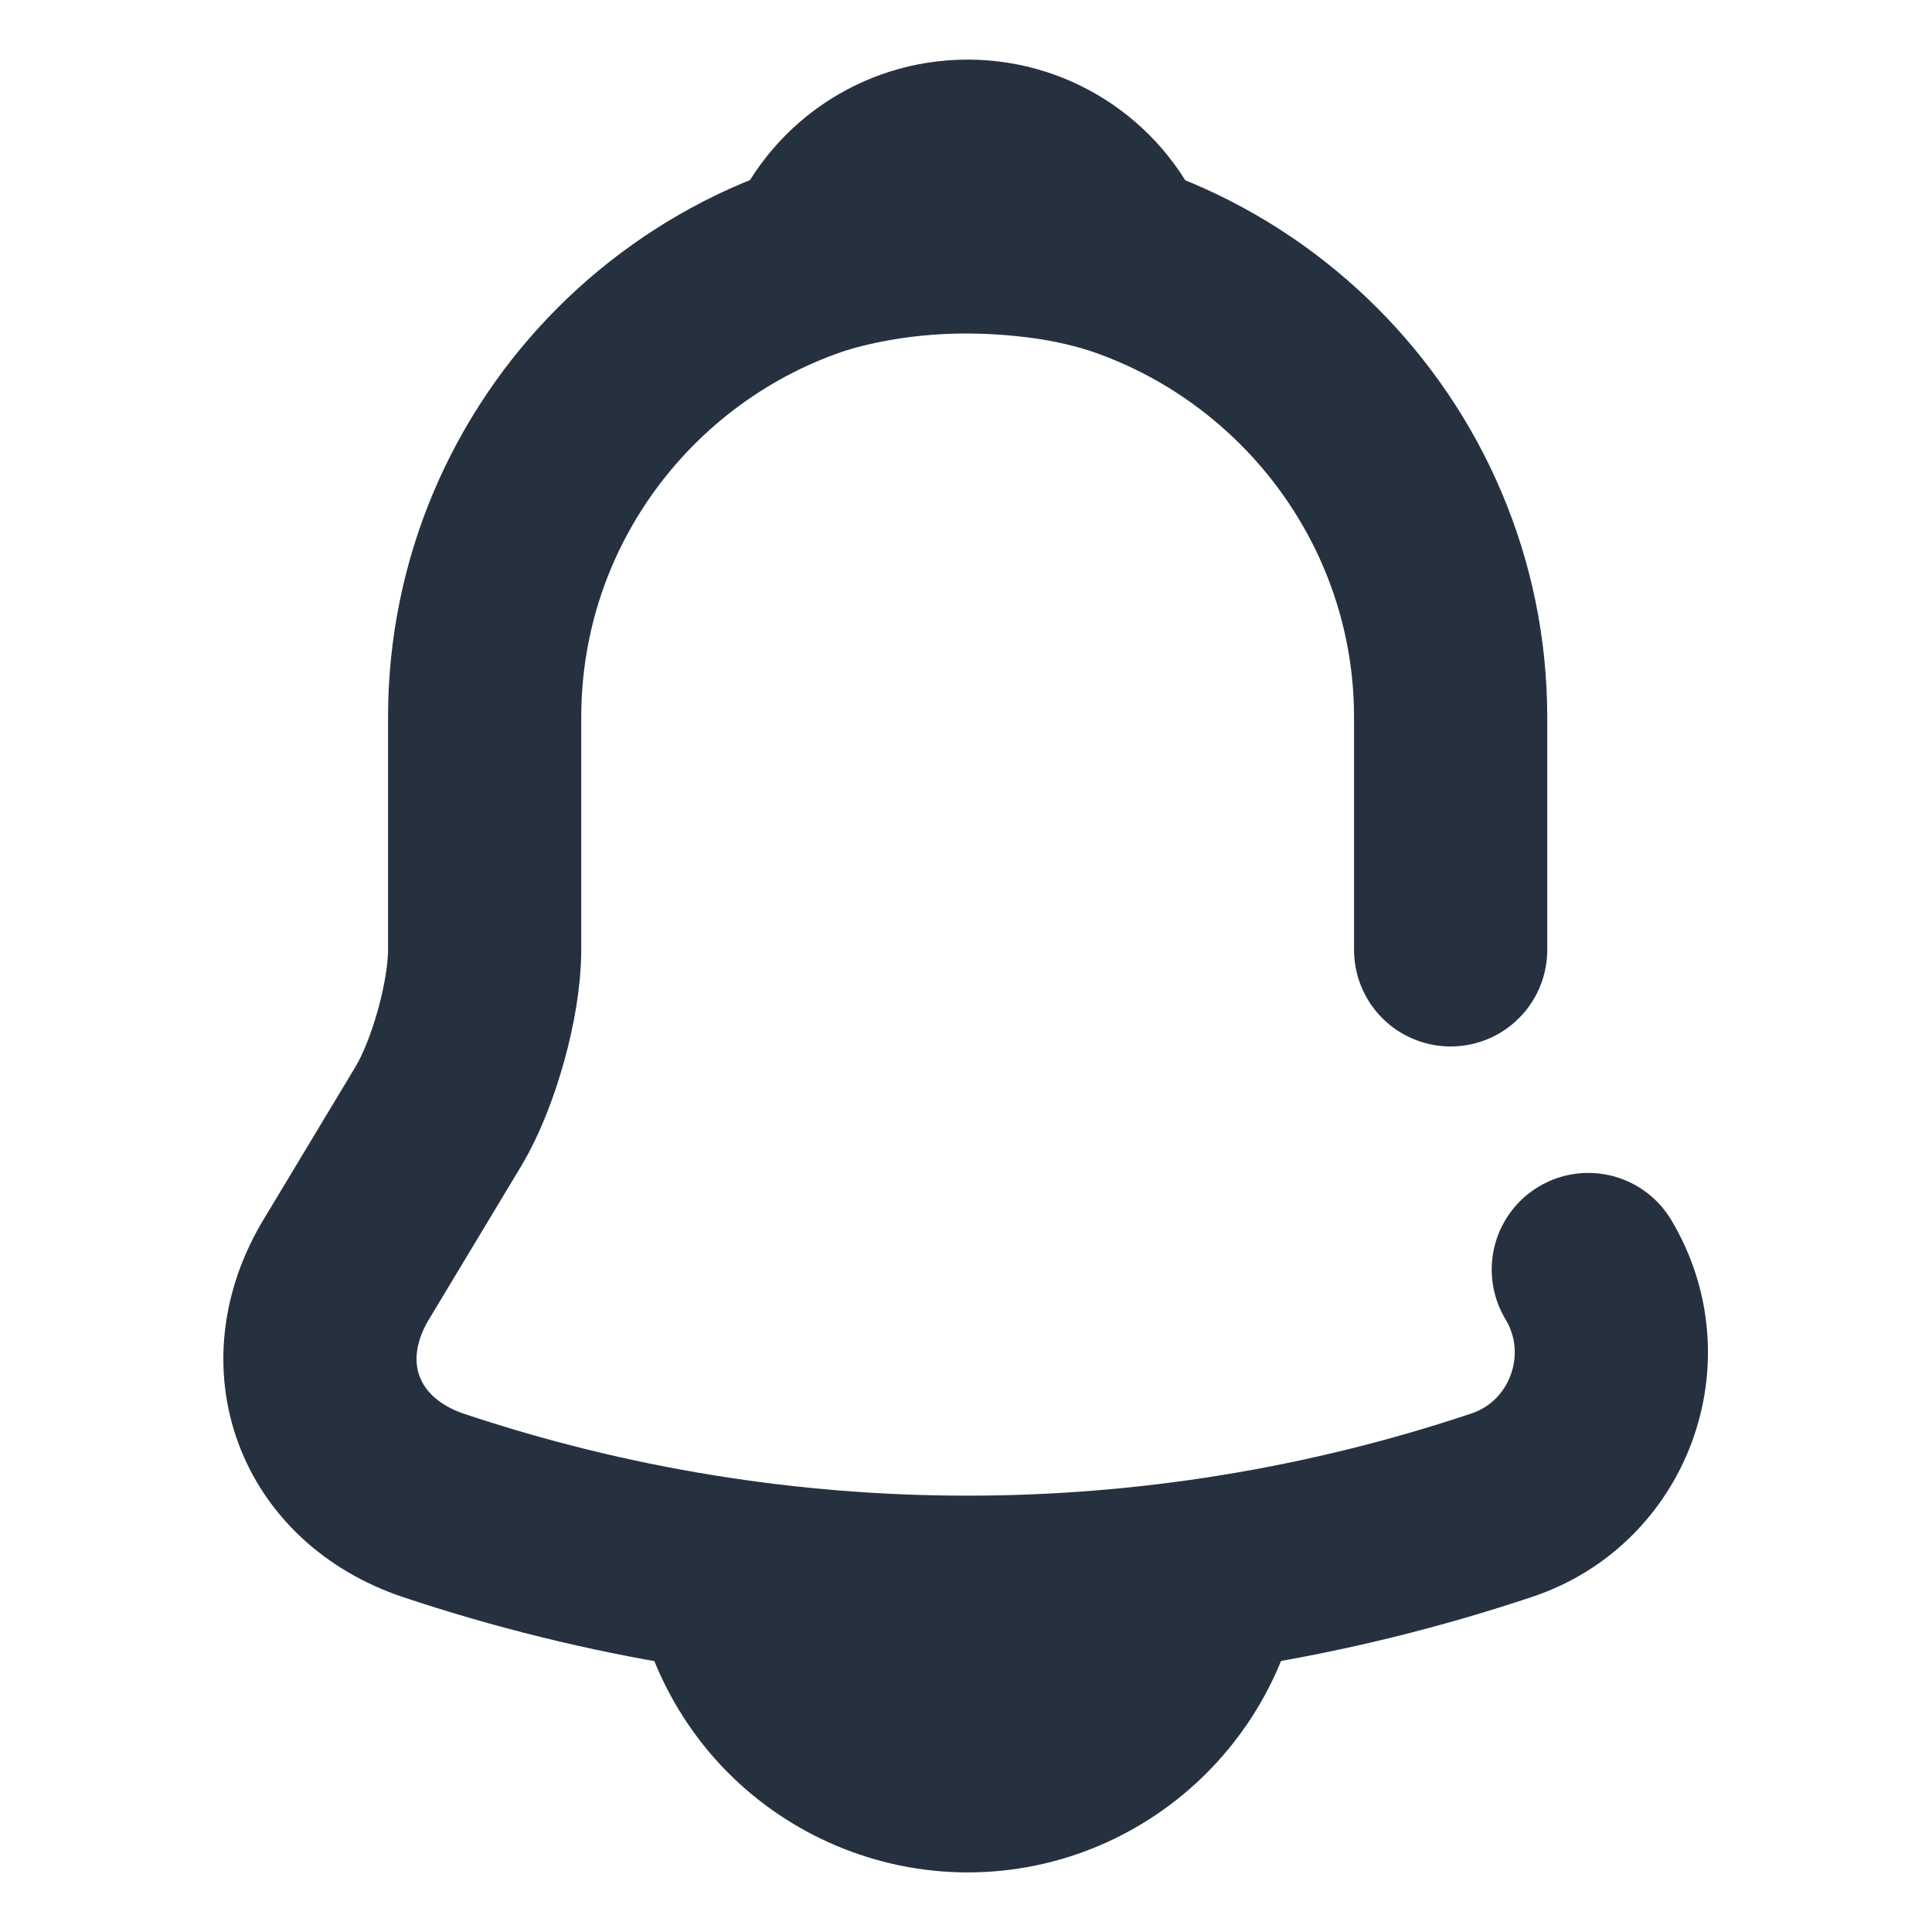
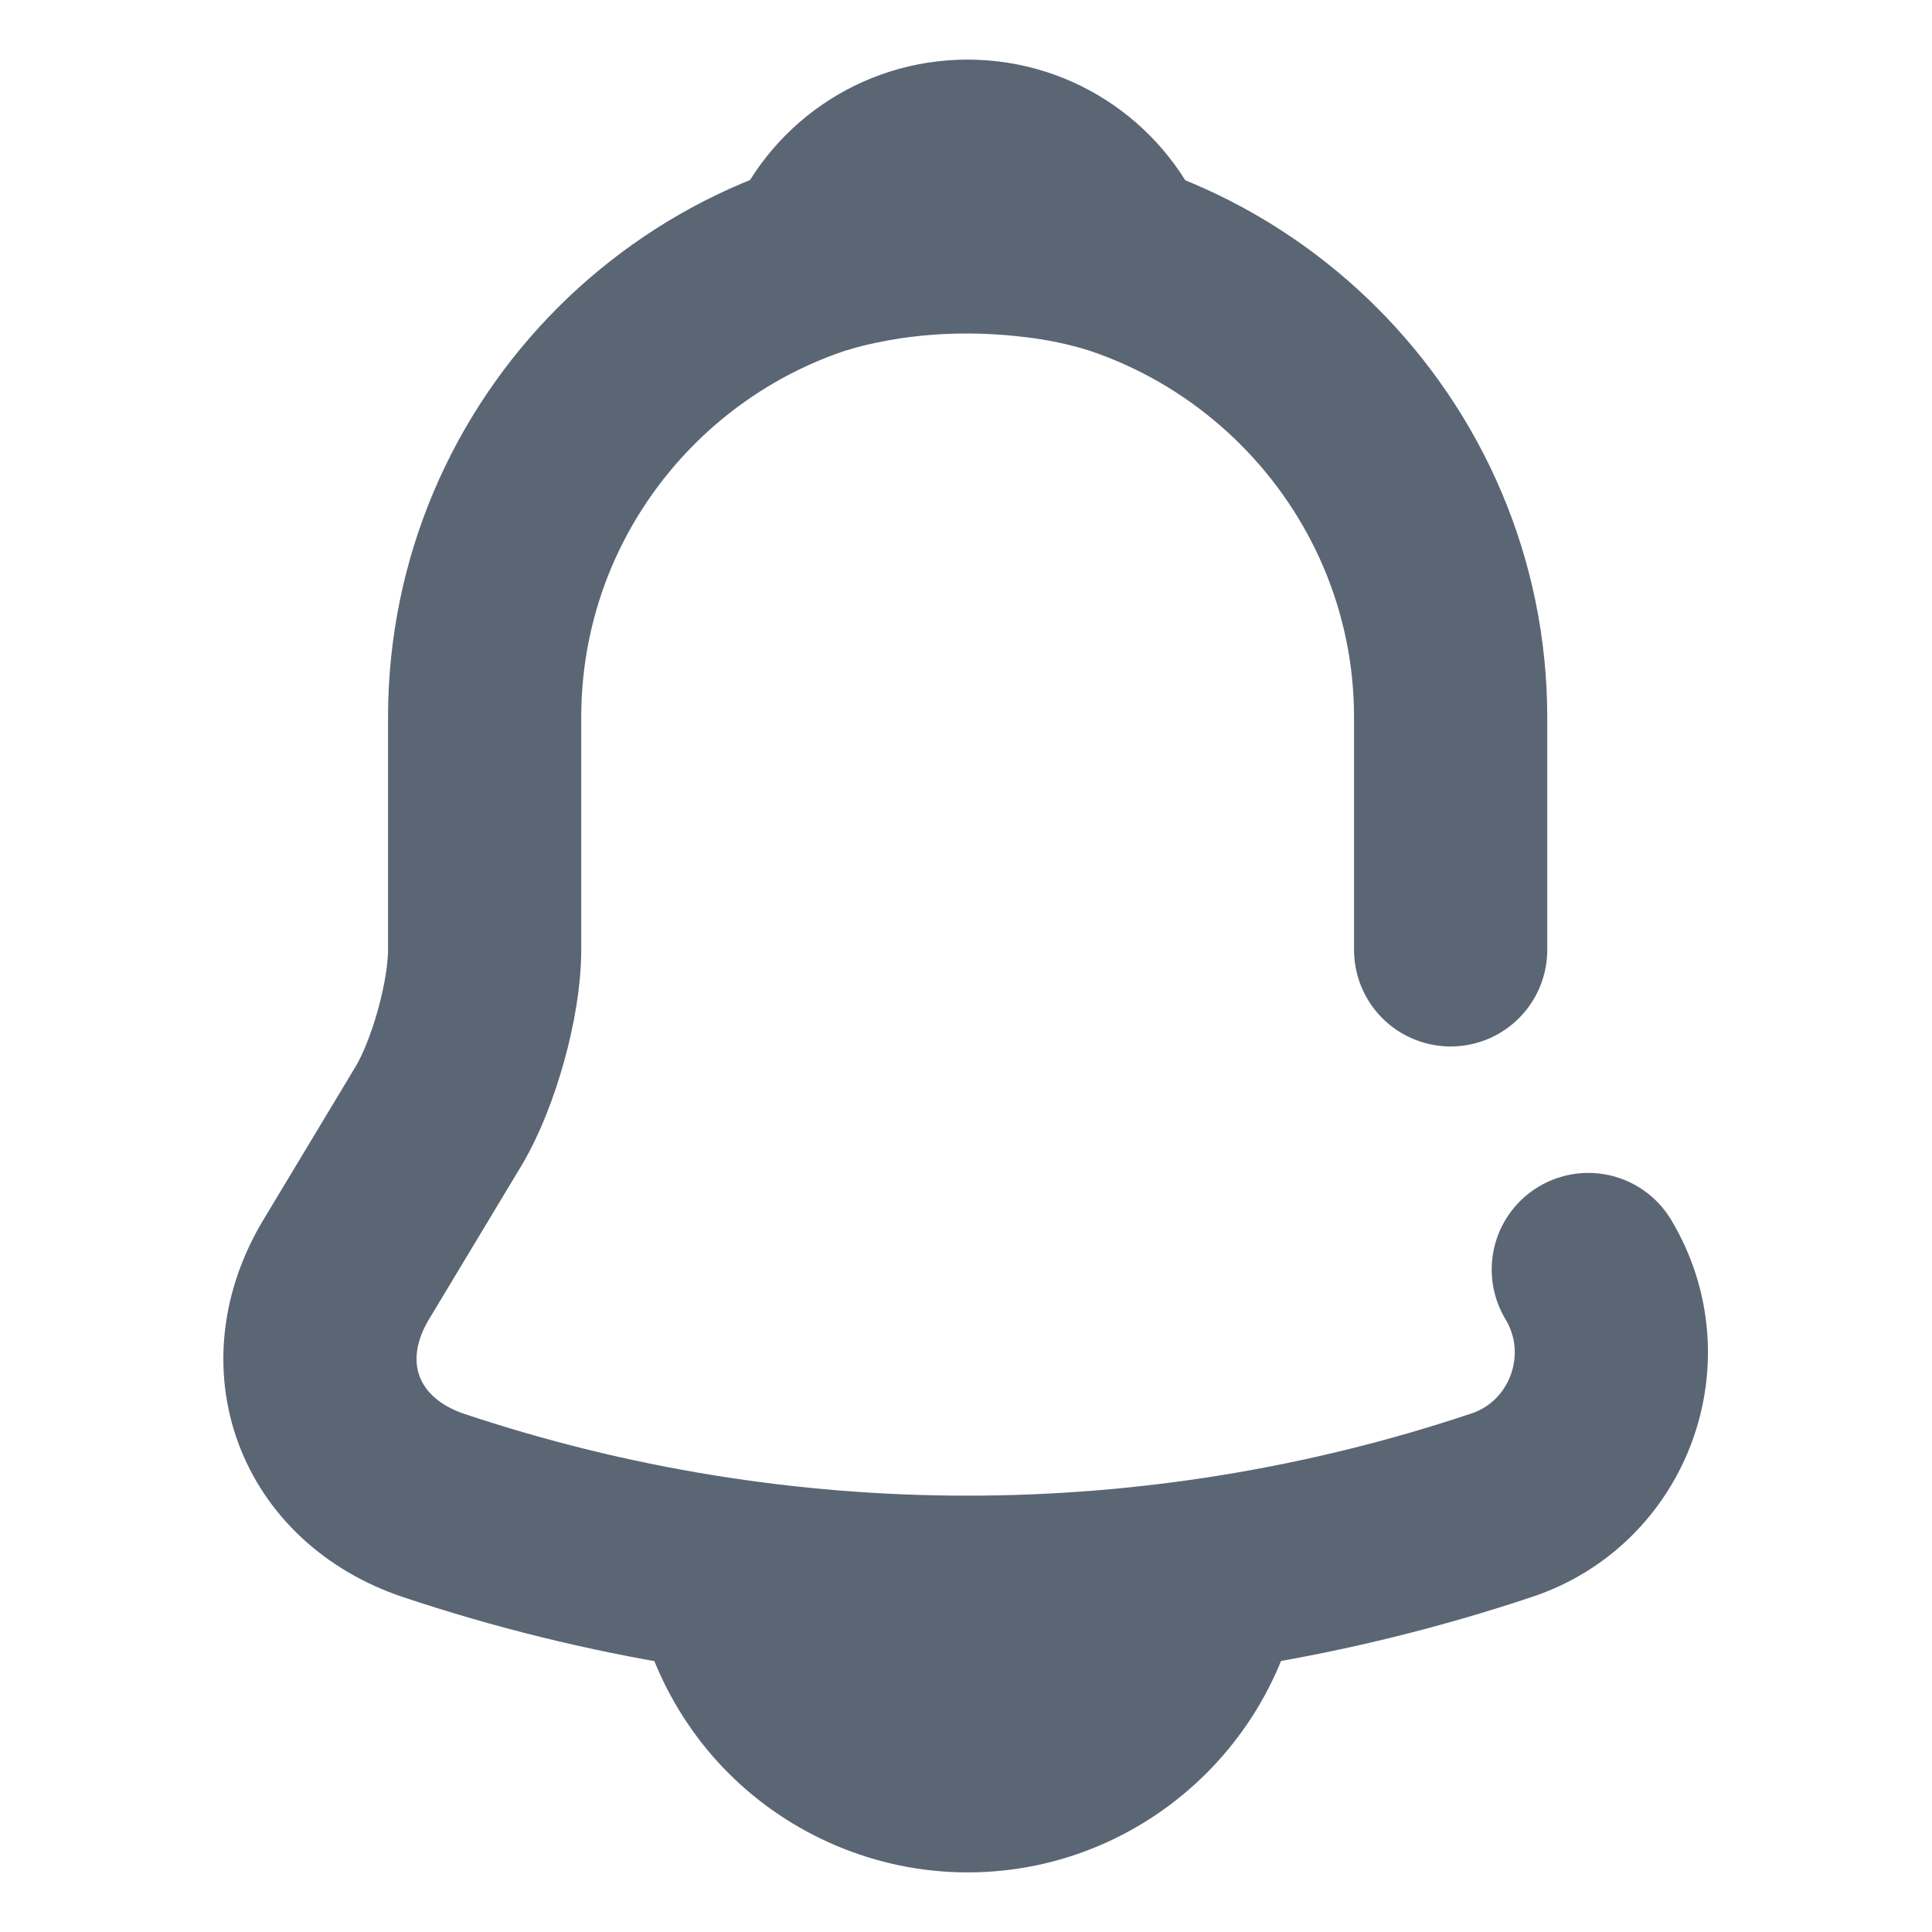
<svg xmlns="http://www.w3.org/2000/svg" width="20" height="20" viewBox="0 0 20 20" fill="none">
-   <path d="M15.017 9.833V7.425C15.017 4.675 12.767 2.425 10.017 2.425C7.259 2.425 5.017 4.667 5.017 7.425V9.833C5.017 10.342 4.8 11.117 4.542 11.55L3.584 13.142C2.992 14.125 3.4 15.217 4.484 15.583C8.075 16.783 11.95 16.783 15.542 15.583C16.55 15.25 16.992 14.058 16.442 13.142" stroke="#263140" stroke-width="2" stroke-miterlimit="10" stroke-linecap="round" />
-   <path d="M11.558 2.667C11.3 2.592 11.033 2.533 10.758 2.5C9.958 2.4 9.191 2.458 8.475 2.667C8.716 2.05 9.316 1.617 10.016 1.617C10.716 1.617 11.316 2.05 11.558 2.667Z" stroke="#263140" stroke-width="2" stroke-miterlimit="10" stroke-linecap="round" stroke-linejoin="round" />
-   <path d="M12.517 15.883C12.517 17.258 11.392 18.383 10.017 18.383C9.334 18.383 8.7 18.1 8.25 17.65C7.8 17.2 7.517 16.567 7.517 15.883" stroke="#263140" stroke-width="2" stroke-miterlimit="10" />
+   <path d="M15.017 9.833V7.425C15.017 4.675 12.767 2.425 10.017 2.425C7.259 2.425 5.017 4.666 5.017 7.425V9.833C5.017 10.341 4.8 11.117 4.542 11.55L3.584 13.142C2.992 14.125 3.4 15.216 4.484 15.583C8.075 16.783 11.95 16.783 15.542 15.583C16.55 15.25 16.992 14.058 16.442 13.142" stroke="#5B6674" stroke-width="2" stroke-miterlimit="10" stroke-linecap="round" />
+   <path d="M11.558 2.667C11.3 2.592 11.033 2.533 10.758 2.5C9.958 2.4 9.191 2.458 8.475 2.667C8.716 2.05 9.316 1.617 10.016 1.617C10.716 1.617 11.316 2.05 11.558 2.667Z" stroke="#5B6674" stroke-width="2" stroke-miterlimit="10" stroke-linecap="round" stroke-linejoin="round" />
+   <path d="M12.517 15.883C12.517 17.258 11.392 18.383 10.017 18.383C9.334 18.383 8.7 18.1 8.25 17.65C7.8 17.2 7.517 16.567 7.517 15.883" stroke="#5B6674" stroke-width="2" stroke-miterlimit="10" />
</svg>
